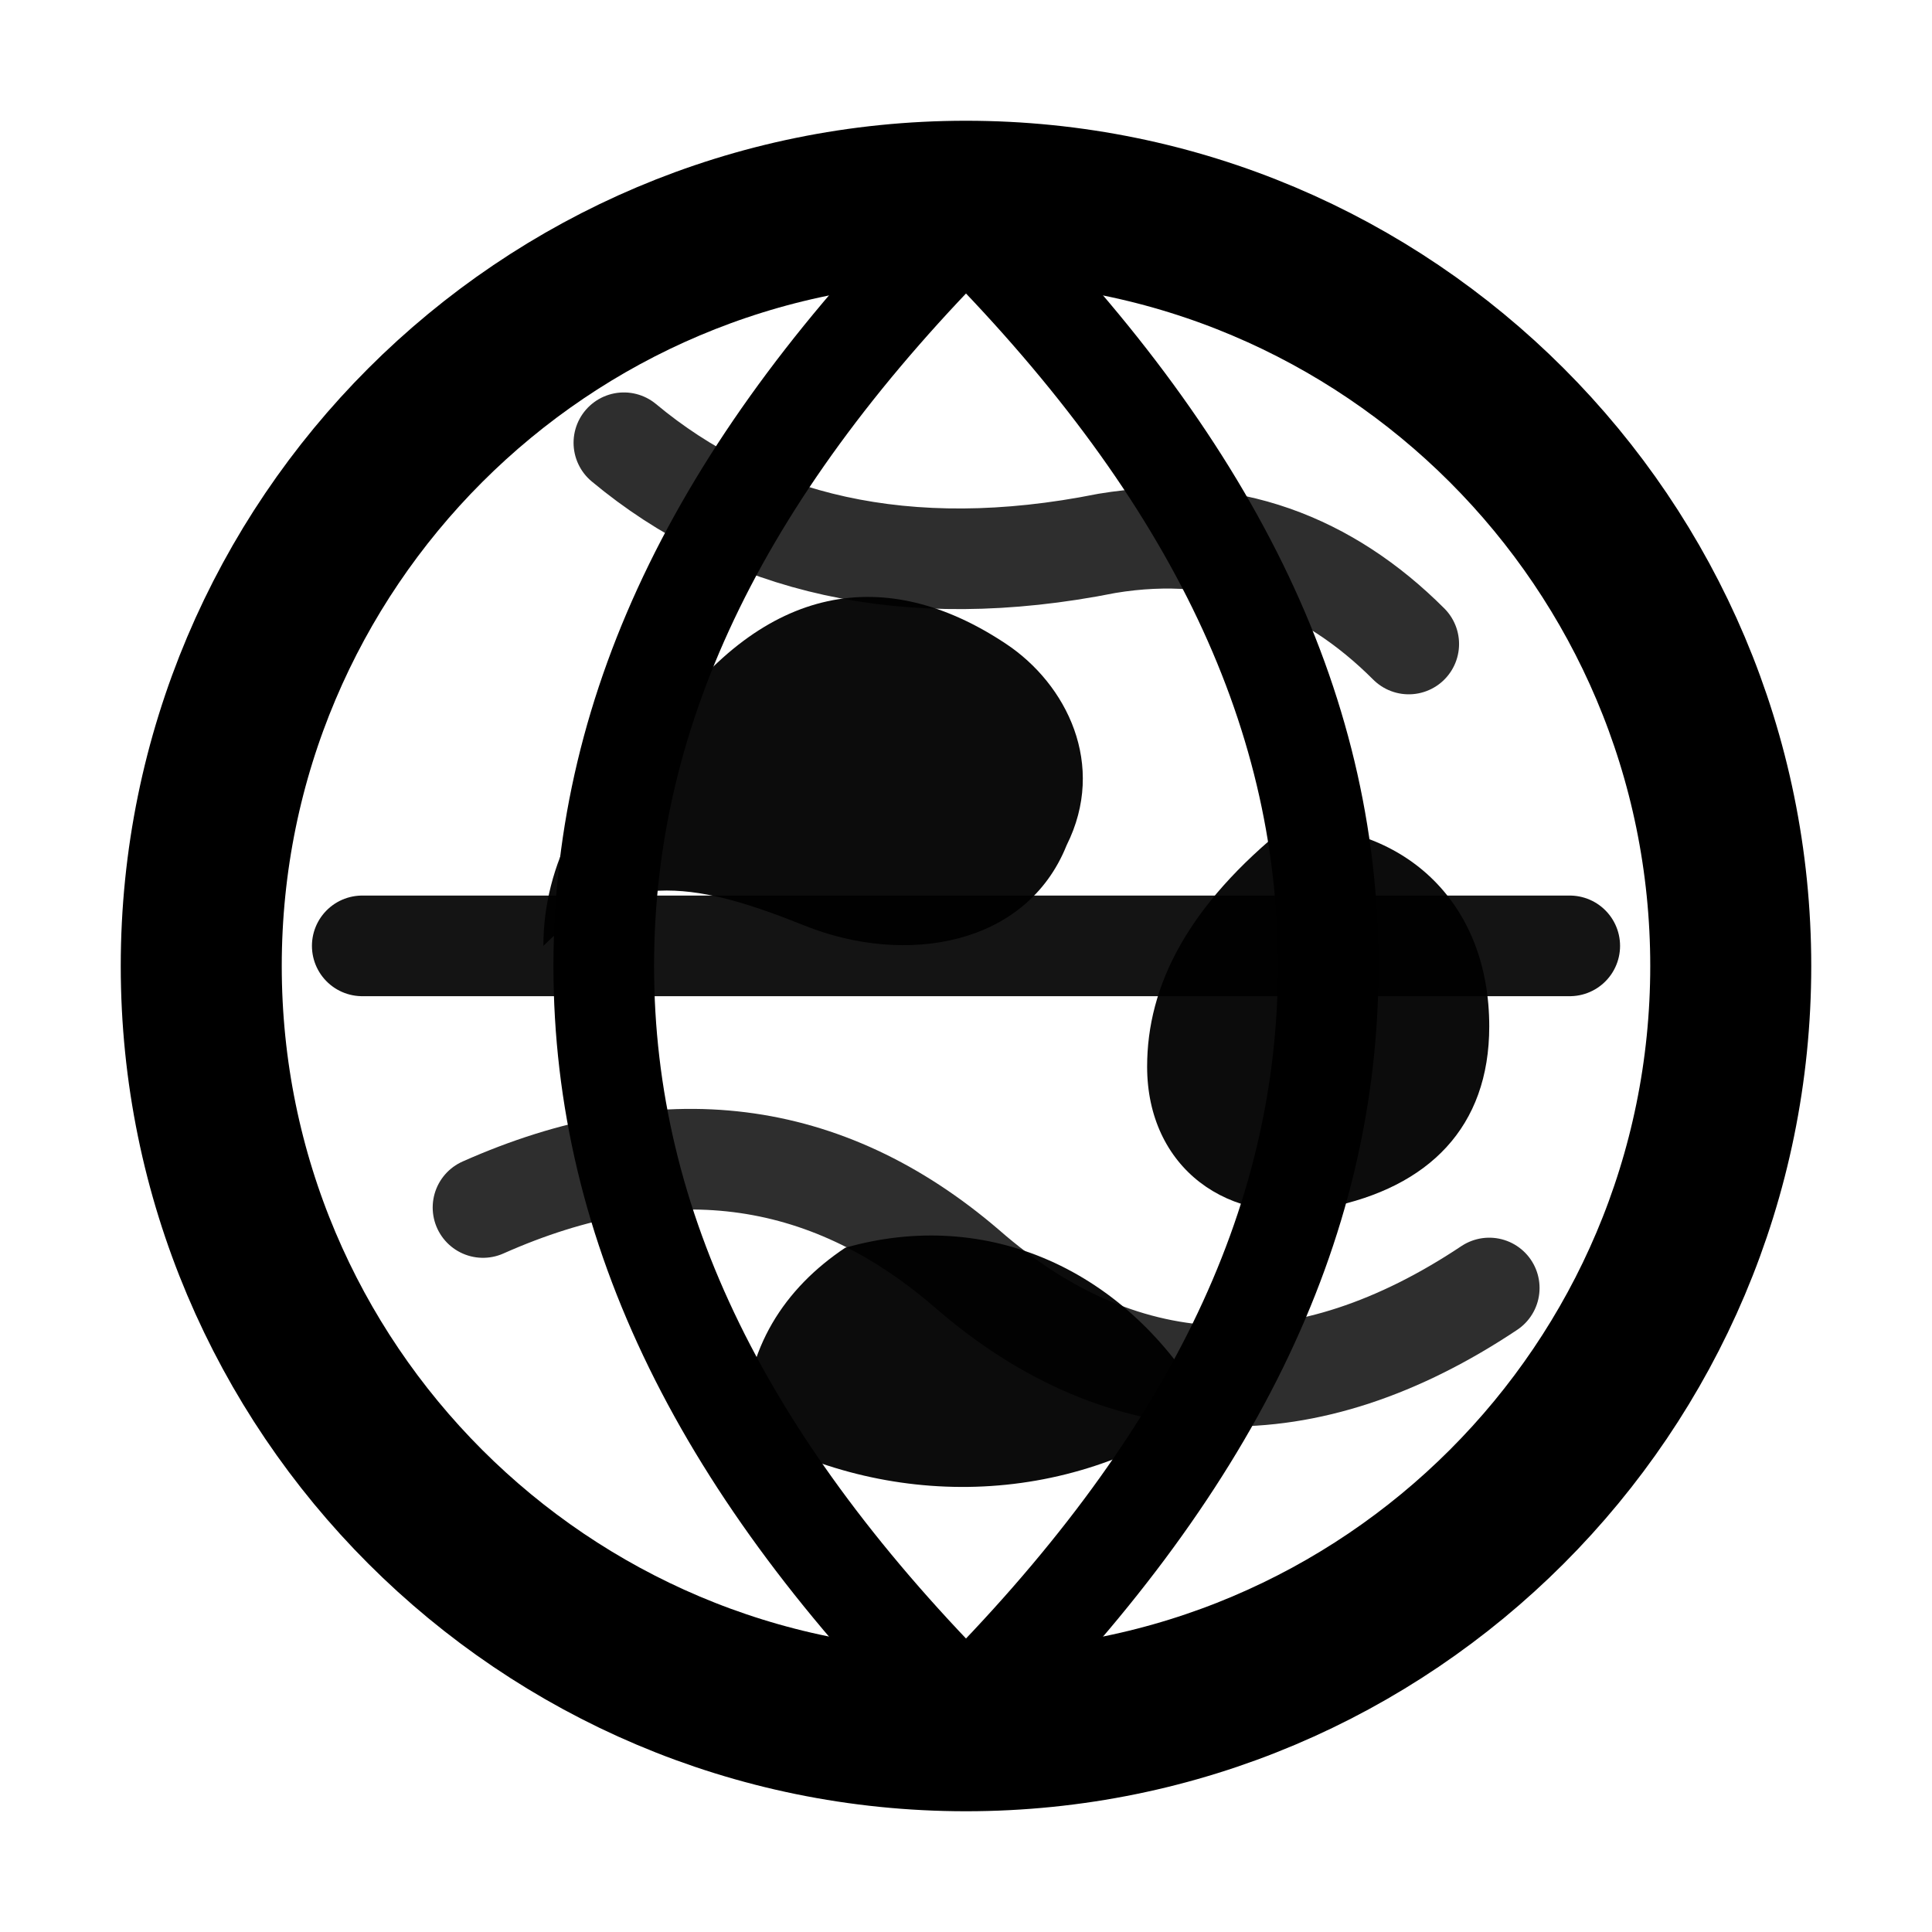
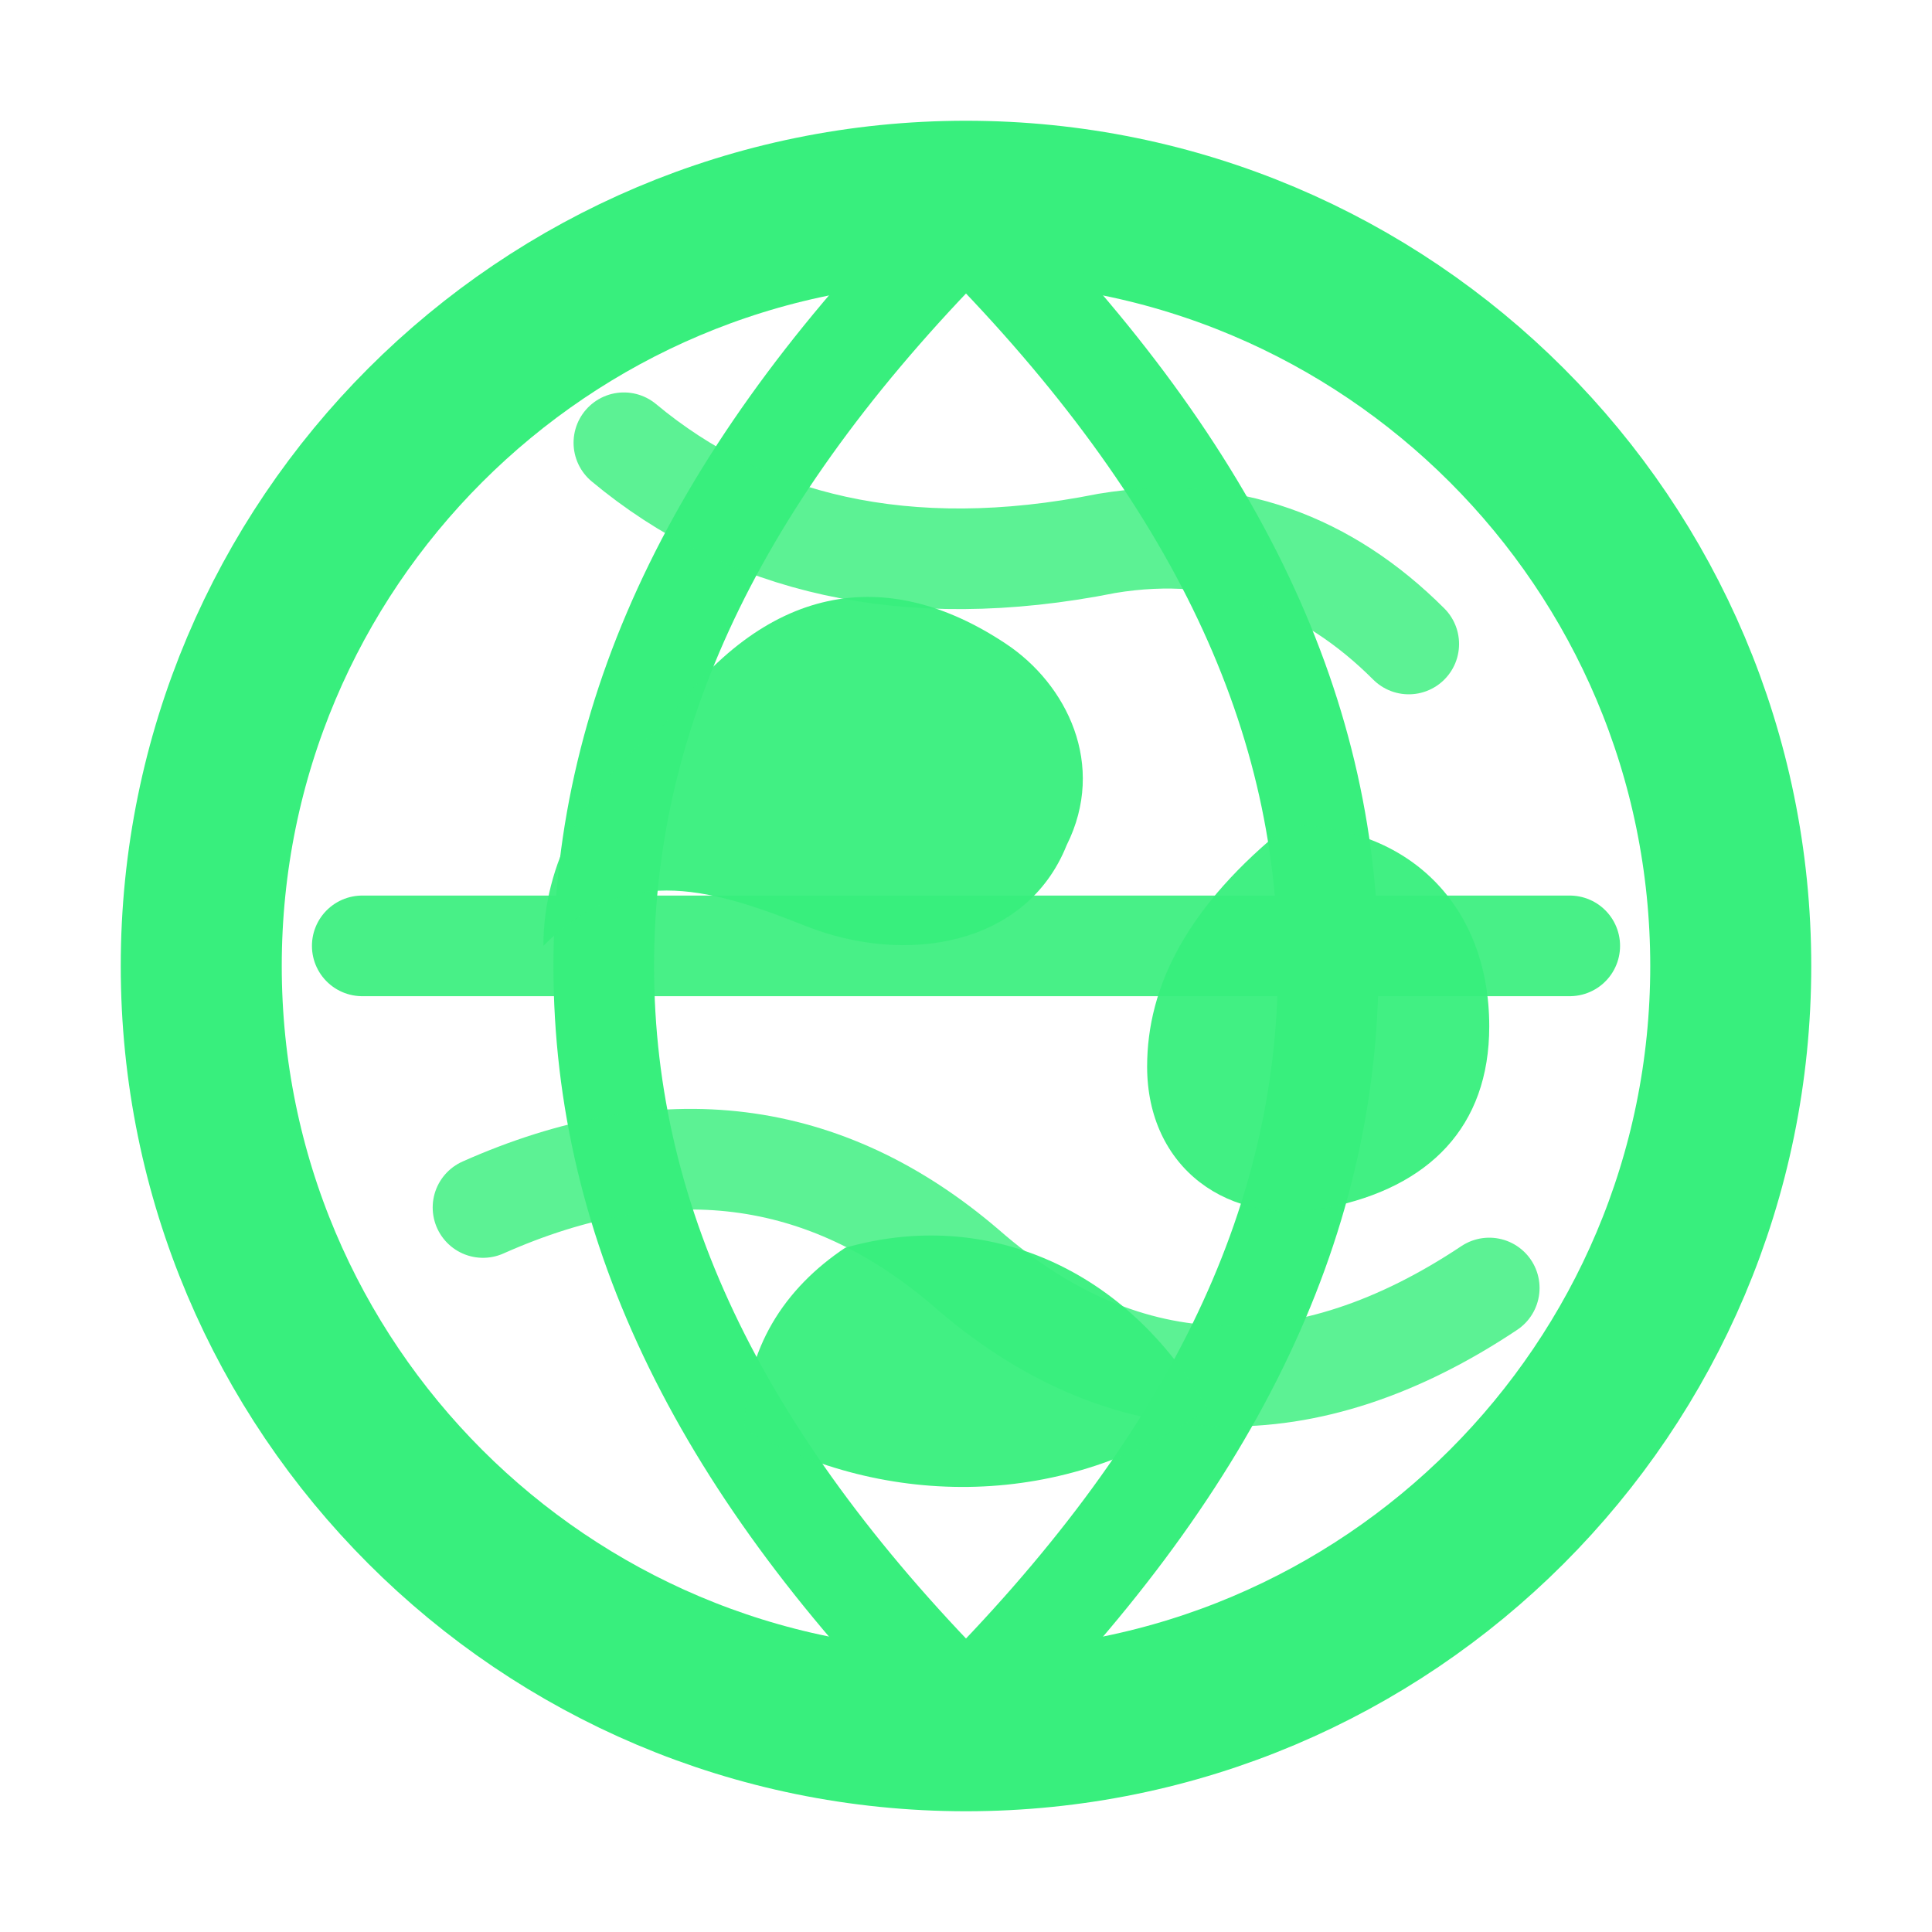
<svg xmlns="http://www.w3.org/2000/svg" viewBox="0 0 96 96" aria-hidden="true">
-   <g fill="none" stroke="#000" stroke-linecap="round" stroke-linejoin="round">
+   <g fill="none" stroke="#38ef7d" stroke-linecap="round" stroke-linejoin="round">
    <circle cx="48" cy="48" r="38" stroke-width="8" />
    <path d="M18 47h60" stroke-width="5" opacity="0.92" />
    <path d="M48 11c-12 12-18 24-18 37s6 25 18 37c12-12 18-24 18-37s-6-25-18-37Z" stroke-width="5" />
    <path d="M31 22c6 5 14 7 24 5 6-1 11 1 15 5M24 60c9-4 17-3 24 3 8 7 17 7 26 1" stroke-width="5" opacity="0.82" />
  </g>
-   <path fill="#000" d="M33 36c5-7 11-8 17-4 3 2 5 6 3 10-2 5-8 6-13 4-5-2-9-3-13 1 0-4 2-8 6-11Zm31 5c6 0 10 4 10 10 0 5-3 8-8 9-5 1-9-2-9-7 0-4 2-8 7-12Zm-22 21c7-2 14 1 18 8-7 5-16 5-23 1 0-4 2-7 5-9Z" opacity="0.95" />
+   <path fill="#38ef7d" d="M33 36c5-7 11-8 17-4 3 2 5 6 3 10-2 5-8 6-13 4-5-2-9-3-13 1 0-4 2-8 6-11Zm31 5c6 0 10 4 10 10 0 5-3 8-8 9-5 1-9-2-9-7 0-4 2-8 7-12Zm-22 21c7-2 14 1 18 8-7 5-16 5-23 1 0-4 2-7 5-9Z" opacity="0.95" />
</svg>
